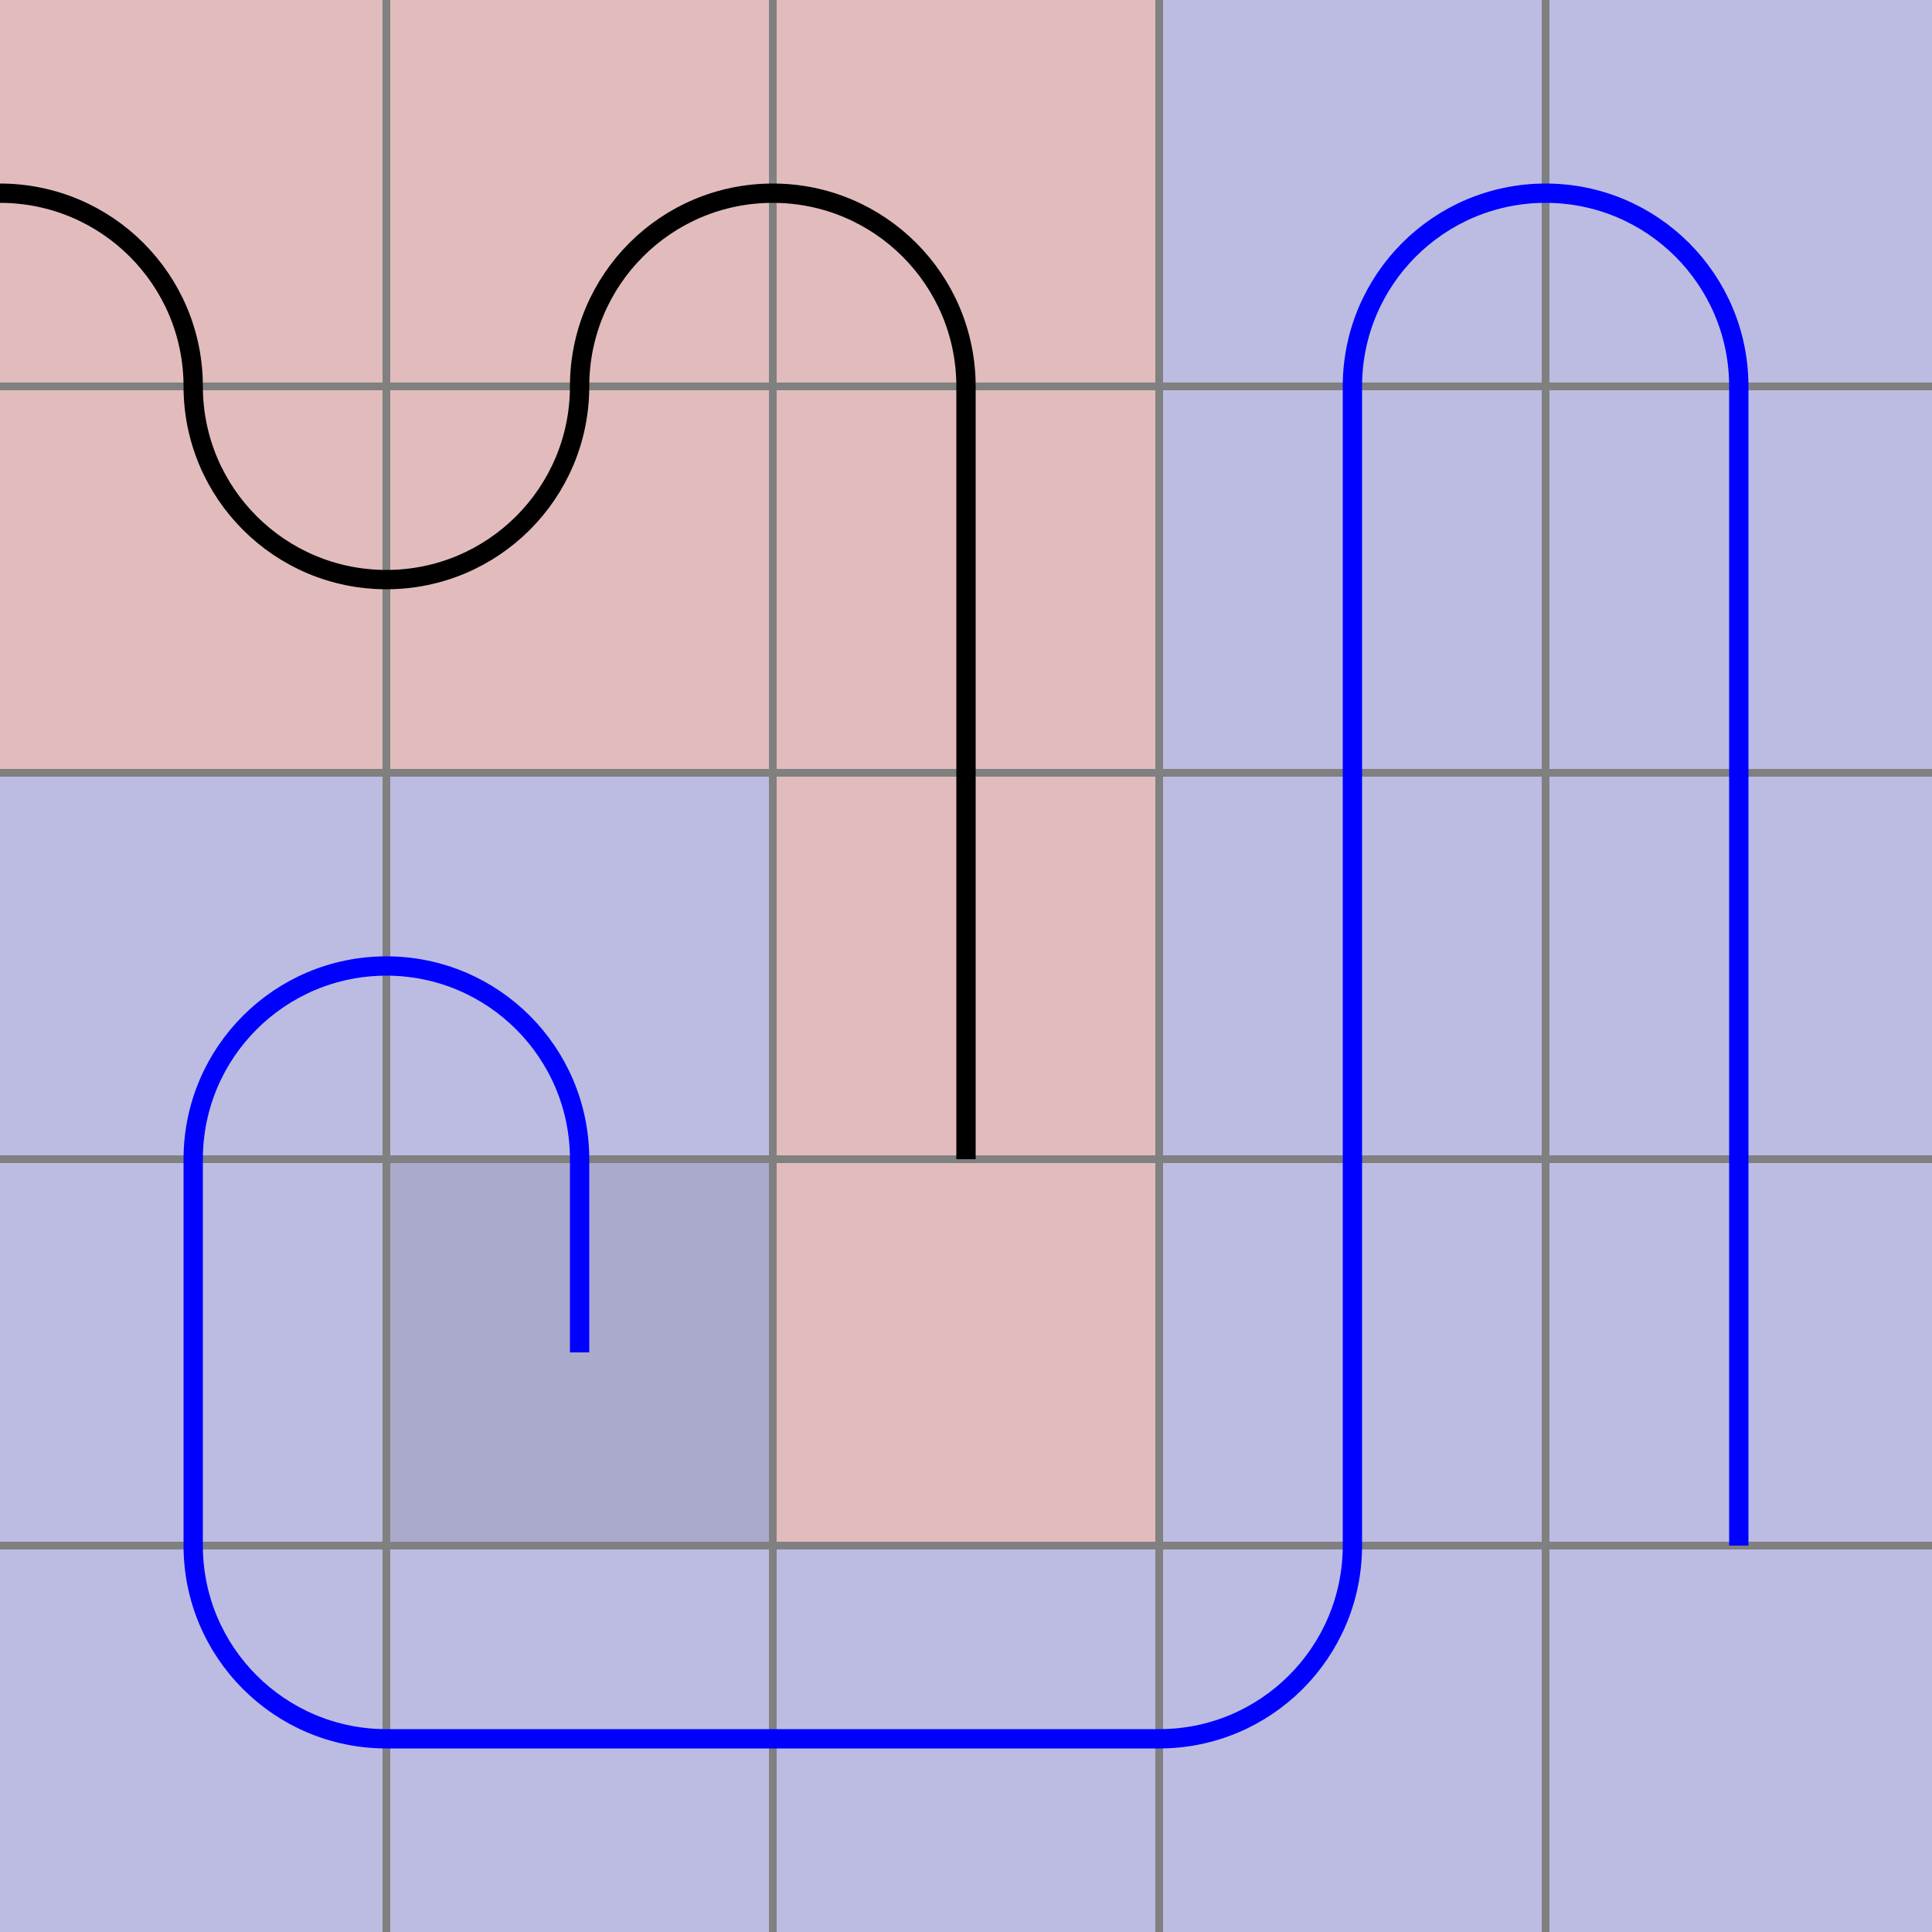
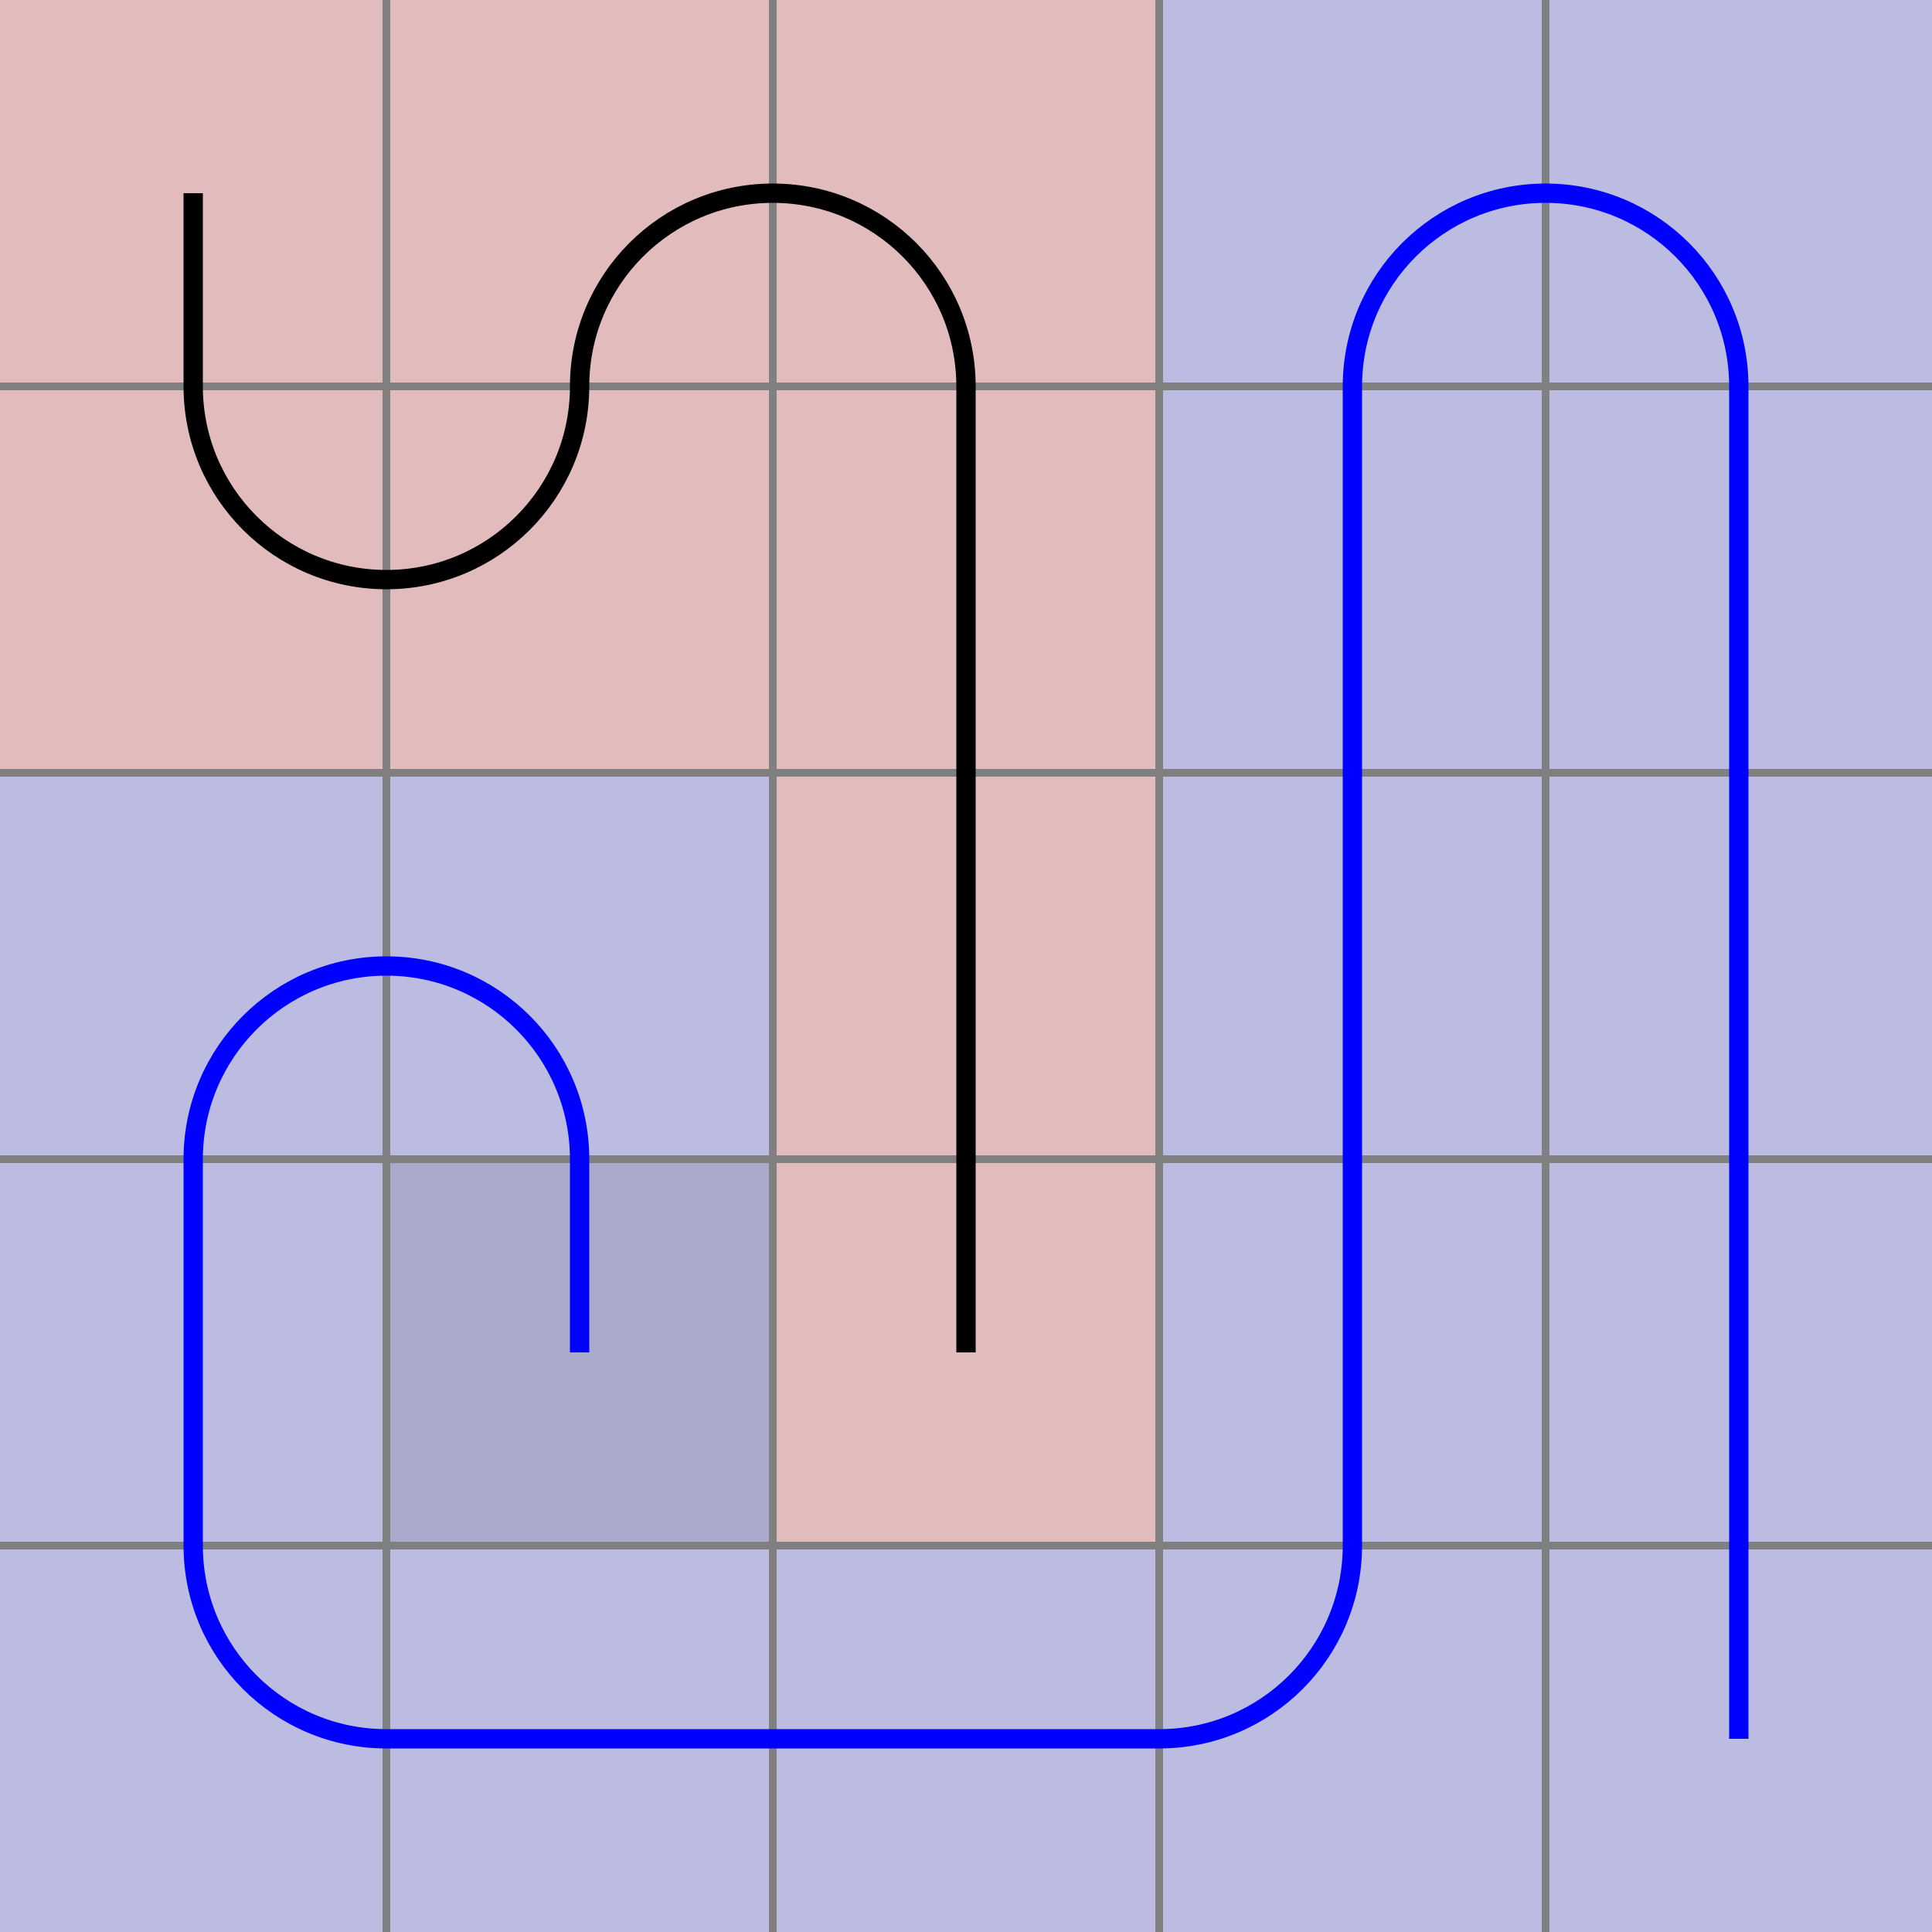
<svg xmlns="http://www.w3.org/2000/svg" viewBox="0 0 5 5">
  <path d="M0,0 h5 v5 h-5 z" fill="#dddddd" />
  <rect width="1" height="1" x="0" y="0" fill="#ff0000" fill-opacity="0.15" />
  <rect width="1" height="1" x="0" y="1" fill="#ff0000" fill-opacity="0.15" />
  <rect width="1" height="1" x="1" y="1" fill="#ff0000" fill-opacity="0.15" />
  <rect width="1" height="1" x="1" y="0" fill="#ff0000" fill-opacity="0.15" />
  <rect width="1" height="1" x="2" y="0" fill="#ff0000" fill-opacity="0.15" />
  <rect width="1" height="1" x="2" y="1" fill="#ff0000" fill-opacity="0.15" />
  <rect width="1" height="1" x="2" y="2" fill="#ff0000" fill-opacity="0.15" />
  <rect width="1" height="1" x="2" y="3" fill="#ff0000" fill-opacity="0.15" />
  <rect width="1" height="1" x="1" y="3" fill="#0000ff" fill-opacity="0.15" />
  <rect width="1" height="1" x="1" y="2" fill="#0000ff" fill-opacity="0.15" />
  <rect width="1" height="1" x="0" y="2" fill="#0000ff" fill-opacity="0.15" />
  <rect width="1" height="1" x="0" y="3" fill="#0000ff" fill-opacity="0.15" />
  <rect width="1" height="1" x="0" y="4" fill="#0000ff" fill-opacity="0.15" />
  <rect width="1" height="1" x="1" y="4" fill="#0000ff" fill-opacity="0.15" />
  <rect width="1" height="1" x="2" y="4" fill="#0000ff" fill-opacity="0.15" />
  <rect width="1" height="1" x="3" y="4" fill="#0000ff" fill-opacity="0.15" />
  <rect width="1" height="1" x="3" y="3" fill="#0000ff" fill-opacity="0.15" />
  <rect width="1" height="1" x="3" y="2" fill="#0000ff" fill-opacity="0.15" />
  <rect width="1" height="1" x="3" y="1" fill="#0000ff" fill-opacity="0.15" />
  <rect width="1" height="1" x="3" y="0" fill="#0000ff" fill-opacity="0.15" />
  <rect width="1" height="1" x="4" y="0" fill="#0000ff" fill-opacity="0.15" />
  <rect width="1" height="1" x="4" y="1" fill="#0000ff" fill-opacity="0.15" />
  <rect width="1" height="1" x="4" y="2" fill="#0000ff" fill-opacity="0.15" />
  <rect width="1" height="1" x="4" y="3" fill="#0000ff" fill-opacity="0.15" />
  <rect width="1" height="1" x="4" y="4" fill="#0000ff" fill-opacity="0.15" />
  <rect width="1" height="1" x="1" y="3" fill="#000000" fill-opacity="0.1" />
  <path fill="transparent" stroke="gray" stroke-width="0.02" d="M 1 0 v 5" />
  <path fill="transparent" stroke="gray" stroke-width="0.02" d="M 0 1 h 5" />
  <path fill="transparent" stroke="gray" stroke-width="0.02" d="M 2 0 v 5" />
  <path fill="transparent" stroke="gray" stroke-width="0.02" d="M 0 2 h 5" />
  <path fill="transparent" stroke="gray" stroke-width="0.02" d="M 3 0 v 5" />
  <path fill="transparent" stroke="gray" stroke-width="0.02" d="M 0 3 h 5" />
  <path fill="transparent" stroke="gray" stroke-width="0.02" d="M 4 0 v 5" />
  <path fill="transparent" stroke="gray" stroke-width="0.02" d="M 0 4 h 5" />
-   <path d="M 0 0.5 A 0.5 0.5 0 0 1 0.5 1 A 0.5 0.5 0 0 0 1 1.5 A 0.5 0.5 0 0 0 1.5 1 A 0.5 0.5 0 0 1 2 0.5 A 0.5 0.5 0 0 1 2.5 1 L 2.5 2 L 2.5 3" fill="white" fill-opacity="0" stroke="black" stroke-width="0.05" />
-   <path d="M 1.5 3.5 L 1.5 3 A 0.5 0.5 0 0 0 1 2.5 A 0.5 0.5 0 0 0 0.5 3 L 0.5 4 A 0.5 0.5 0 0 0 1 4.5 L 2 4.5 L 3 4.5 A 0.5 0.5 0 0 0 3.5 4 L 3.5 3 L 3.5 2 L 3.5 1 A 0.5 0.5 0 0 1 4 0.5 A 0.5 0.5 0 0 1 4.5 1 L 4.5 2 L 4.5 3 L 4.5 4 " fill="white" fill-opacity="0" stroke="blue" stroke-width="0.05" />
+   <path d="M 0.5 0.5 L 0.5 1 A 0.5 0.5 0 0 0 1 1.5 A 0.5 0.5 0 0 0 1.5 1 A 0.5 0.5 0 0 1 2 0.5 A 0.5 0.5 0 0 1 2.5 1 L 2.5 2 L 2.5 3 L 2.5 3.5" fill="white" fill-opacity="0" stroke="black" stroke-width="0.05" />
+   <path d="M 1.5 3.5 L 1.5 3 A 0.5 0.5 0 0 0 1 2.5 A 0.5 0.5 0 0 0 0.5 3 L 0.5 4 A 0.5 0.5 0 0 0 1 4.5 L 2 4.5 L 3 4.5 A 0.5 0.5 0 0 0 3.5 4 L 3.5 3 L 3.5 2 L 3.5 1 A 0.5 0.5 0 0 1 4 0.5 A 0.5 0.5 0 0 1 4.5 1 L 4.5 2 L 4.5 3 L 4.5 4 L 4.5 4.5 " fill="white" fill-opacity="0" stroke="blue" stroke-width="0.05" />
</svg>
